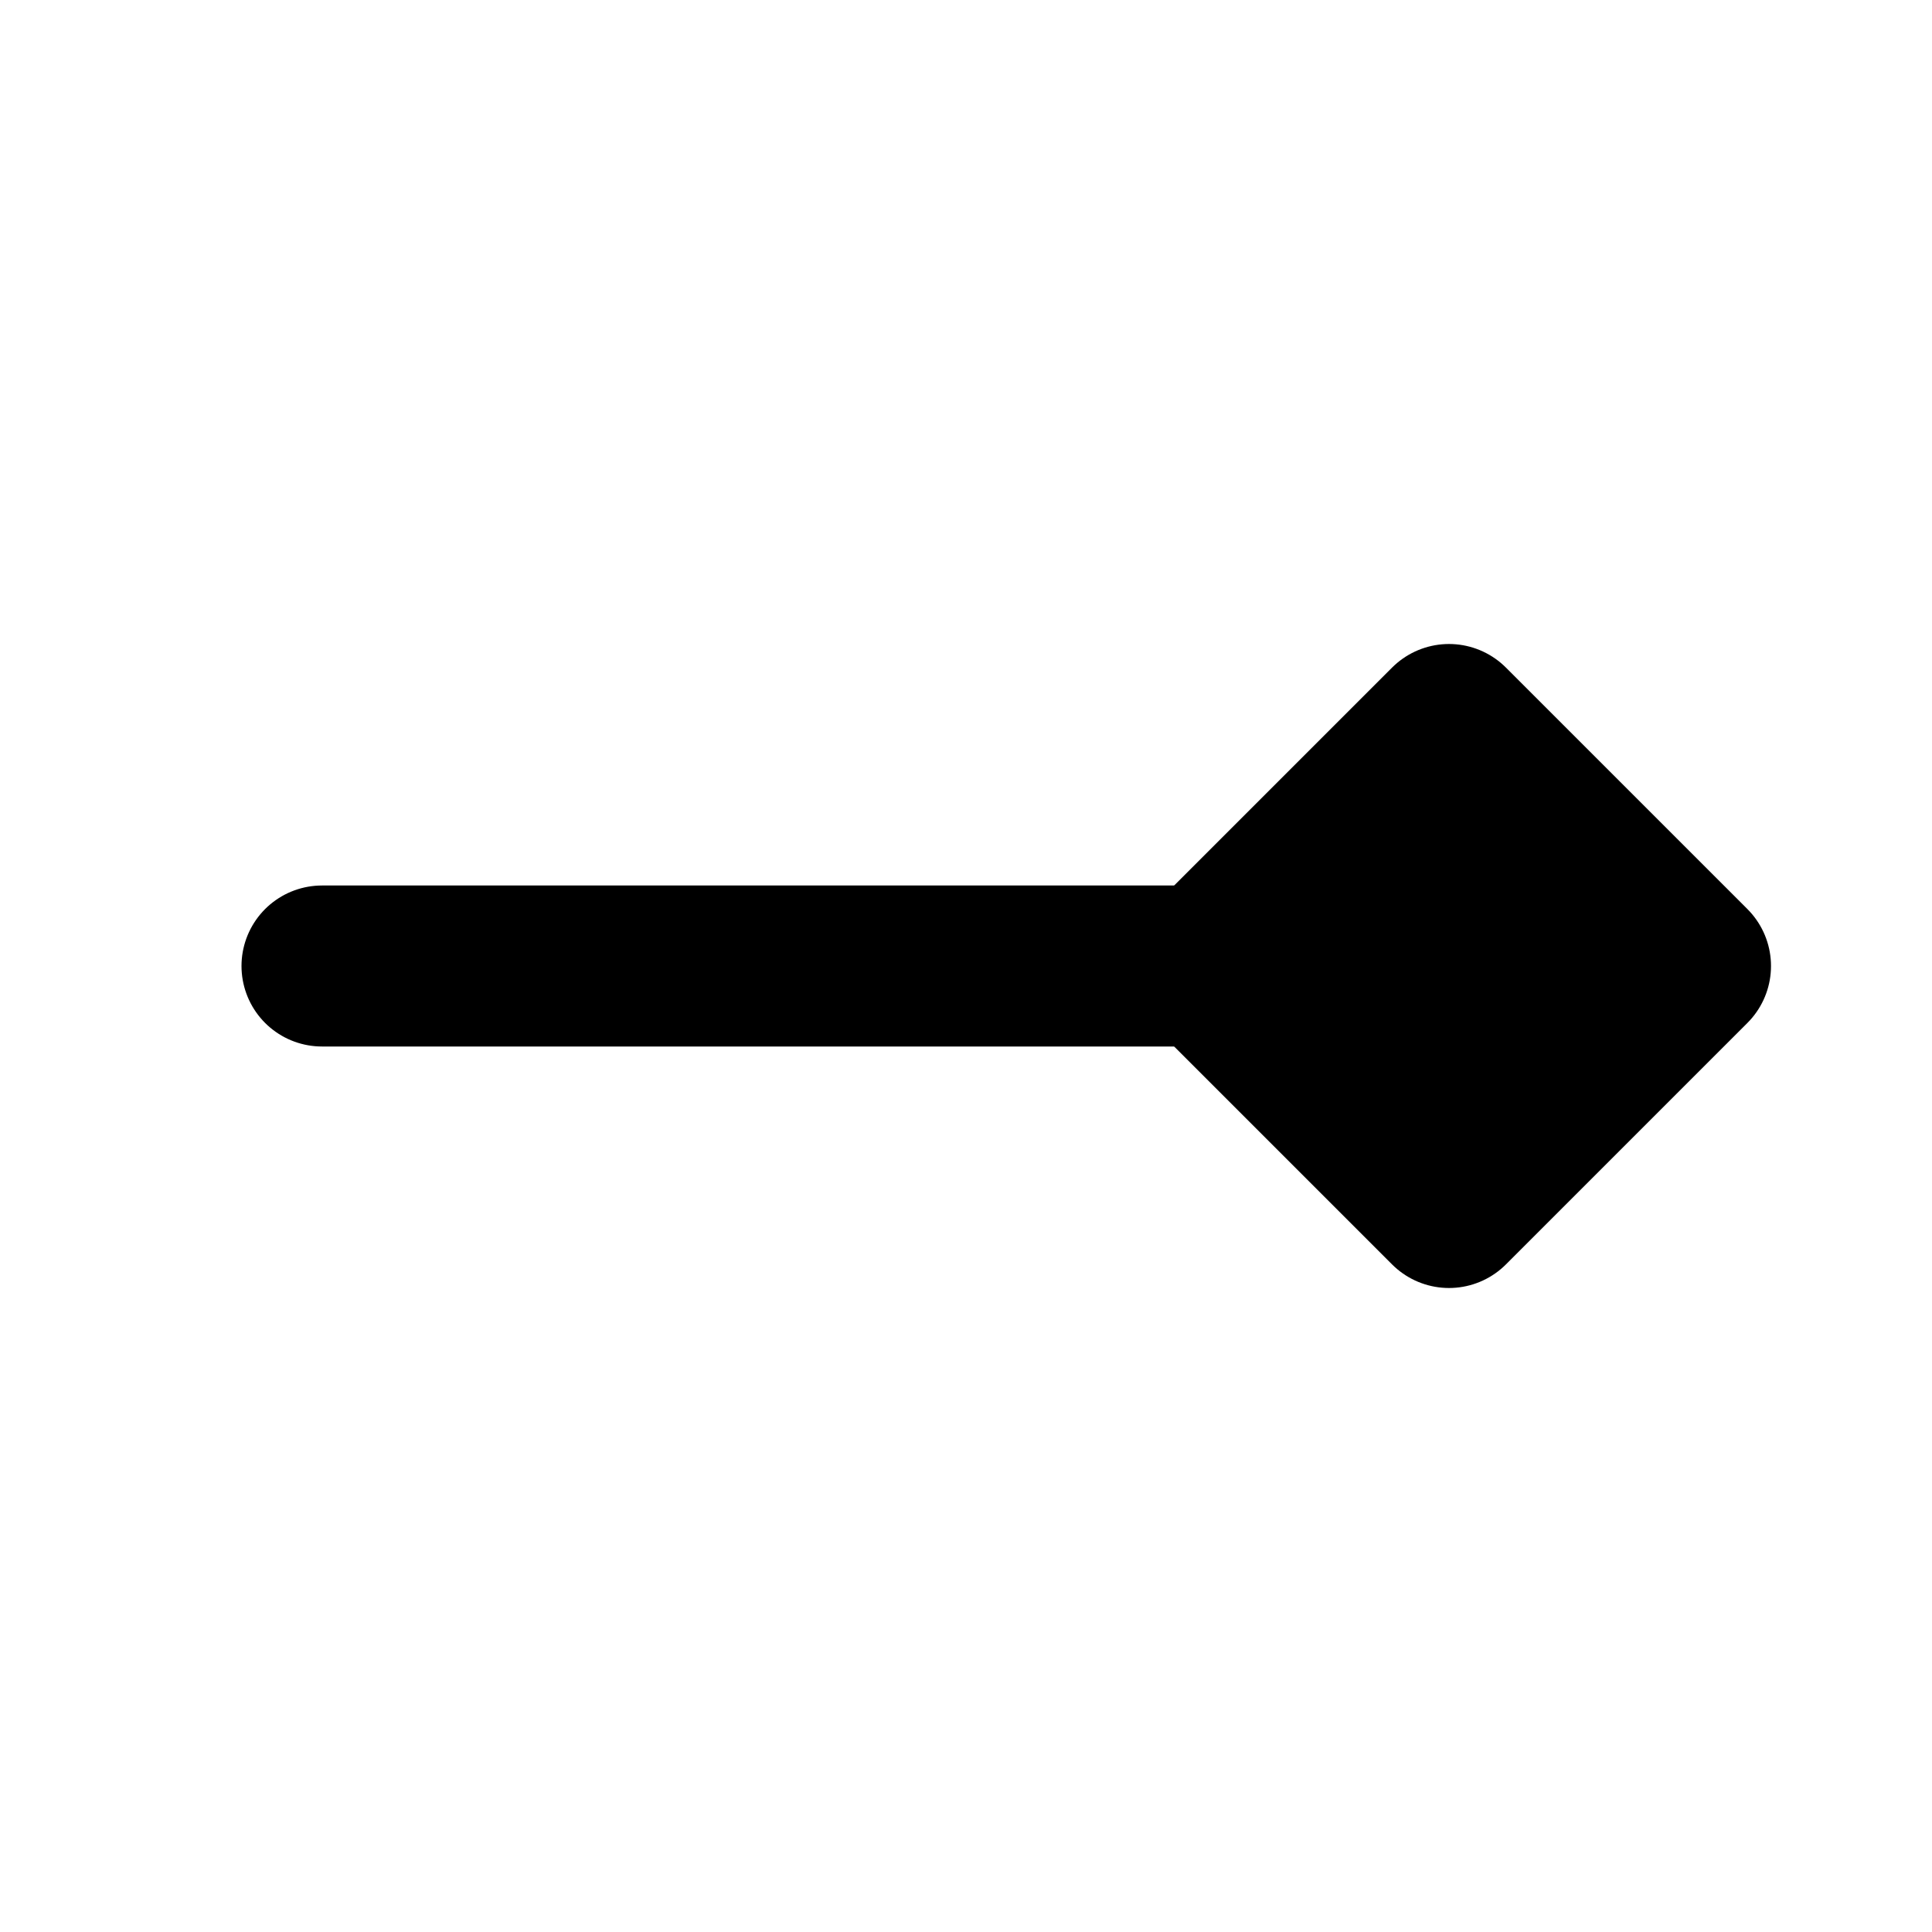
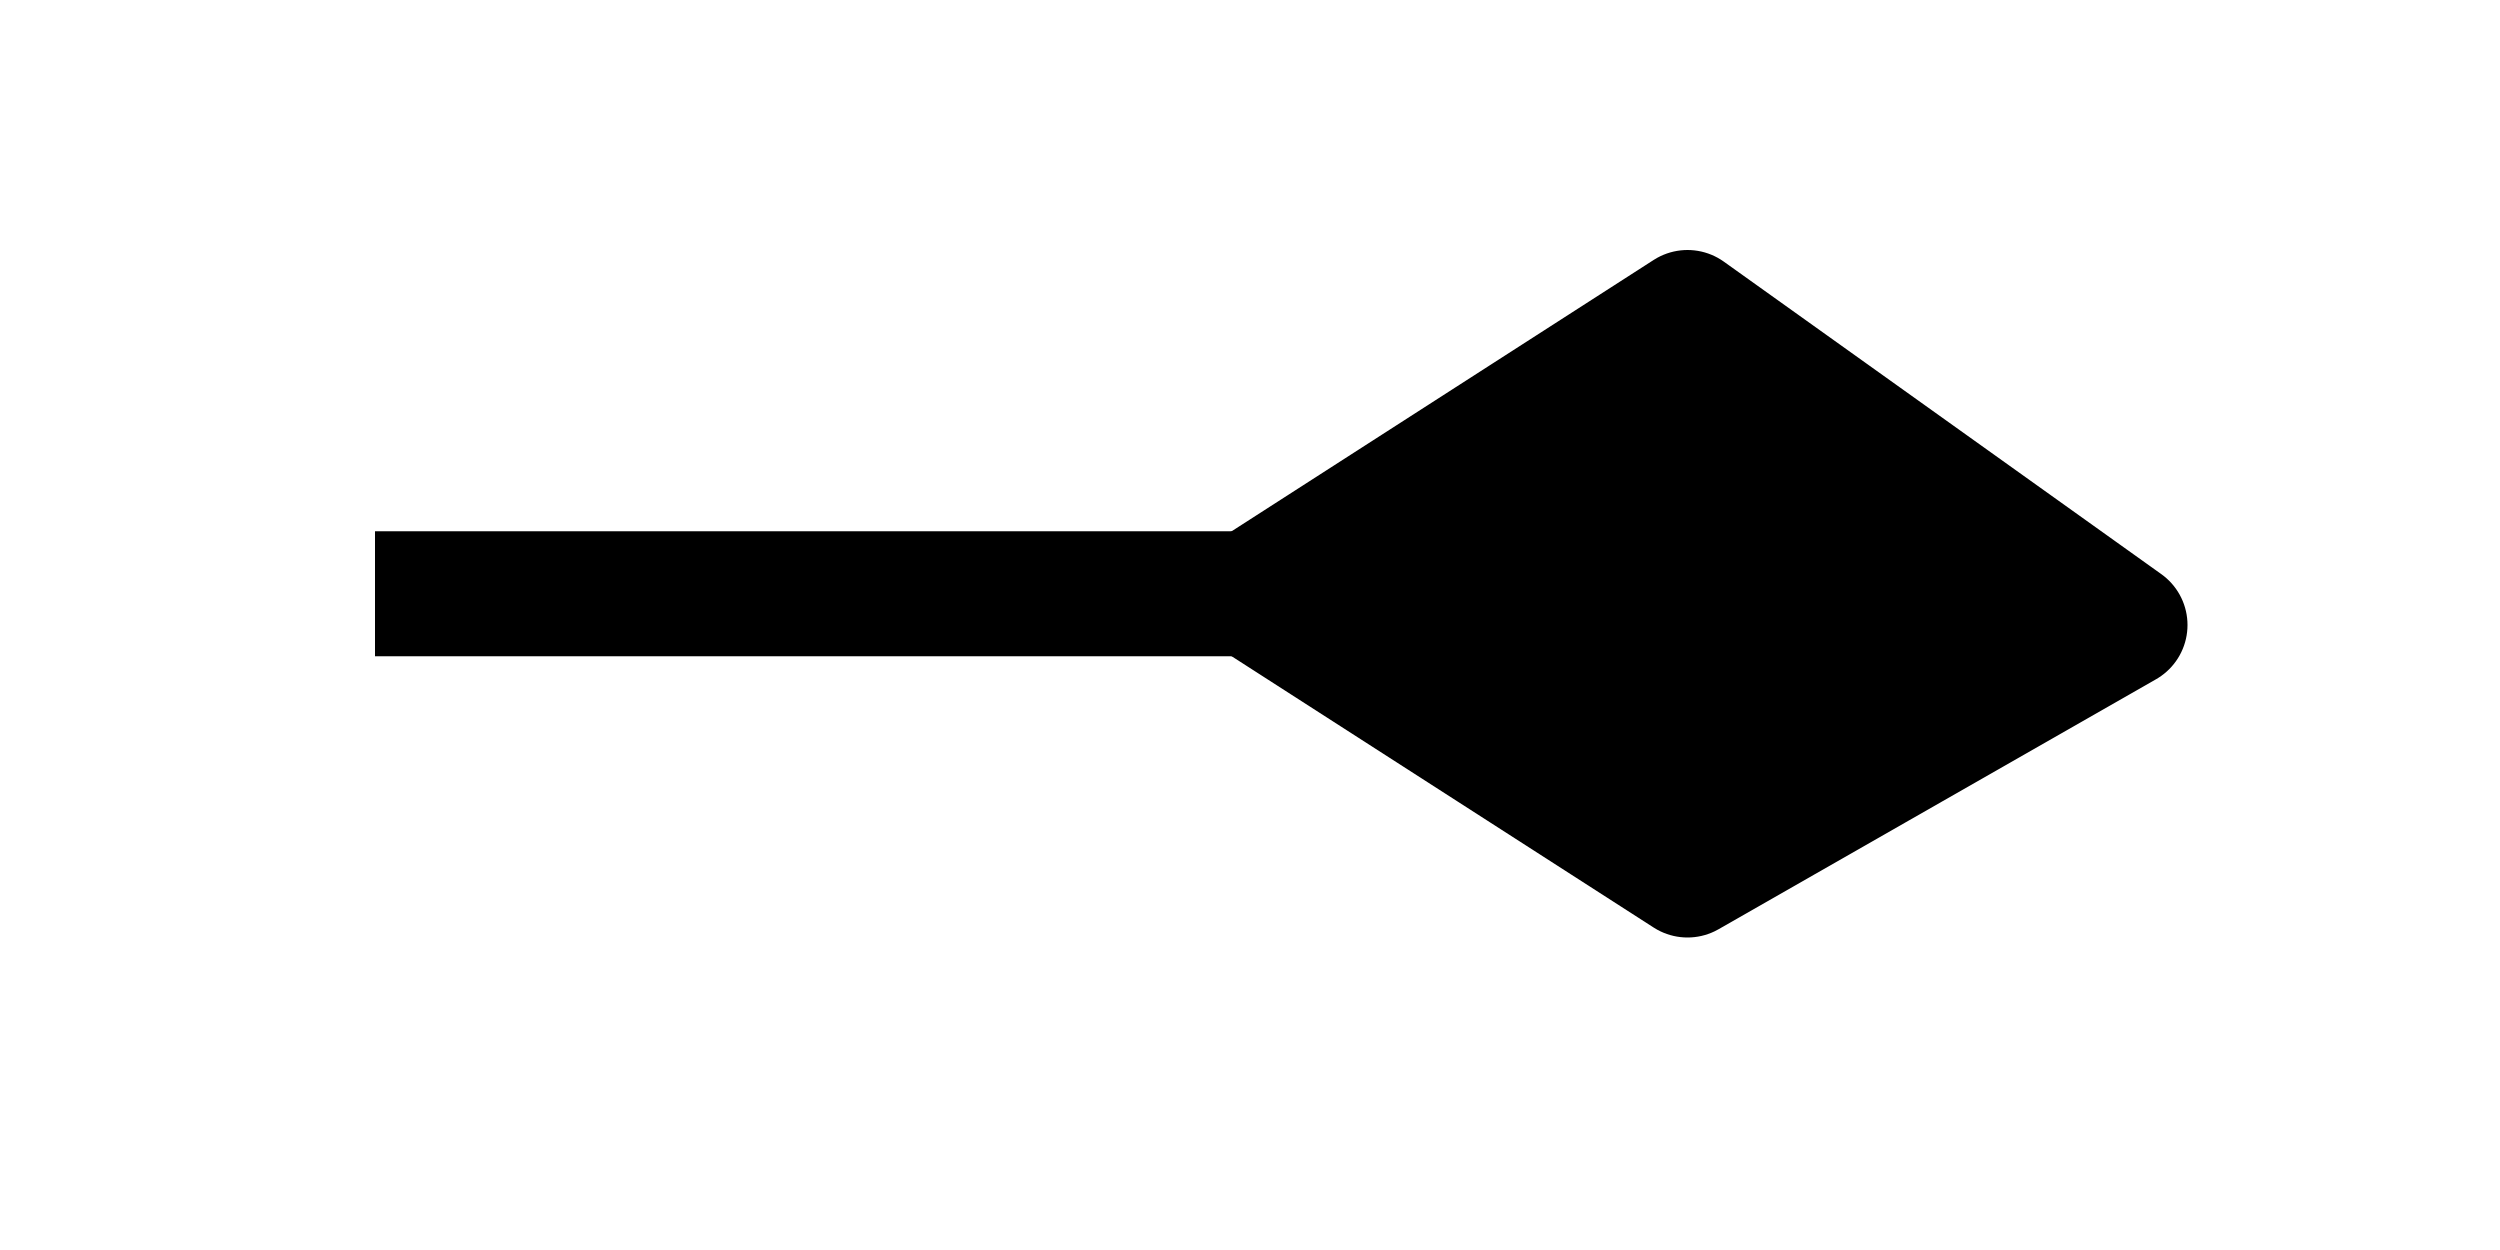
- <svg aria-hidden="true" focusable="false" role="img" viewBox="0 0 24 24" fill="none" stroke-width="2" stroke="currentColor" stroke-linecap="round" stroke-linejoin="round">
-   <path d="M4 12h11" />
-   <path d="M15 12l3 -3l3 3l-3 3z" stroke="currentColor" fill="currentColor" />
+ <svg xmlns="http://www.w3.org/2000/svg" viewBox="0 0 40 20">
+   <g stroke="currentColor" fill="currentColor" stroke-linejoin="round" stroke-width="2">
+     <path d="M6,9.5H20" />
+     <path d="M27,5L34,10L27,14L20,9.5Z" />
+   </g>
</svg>
